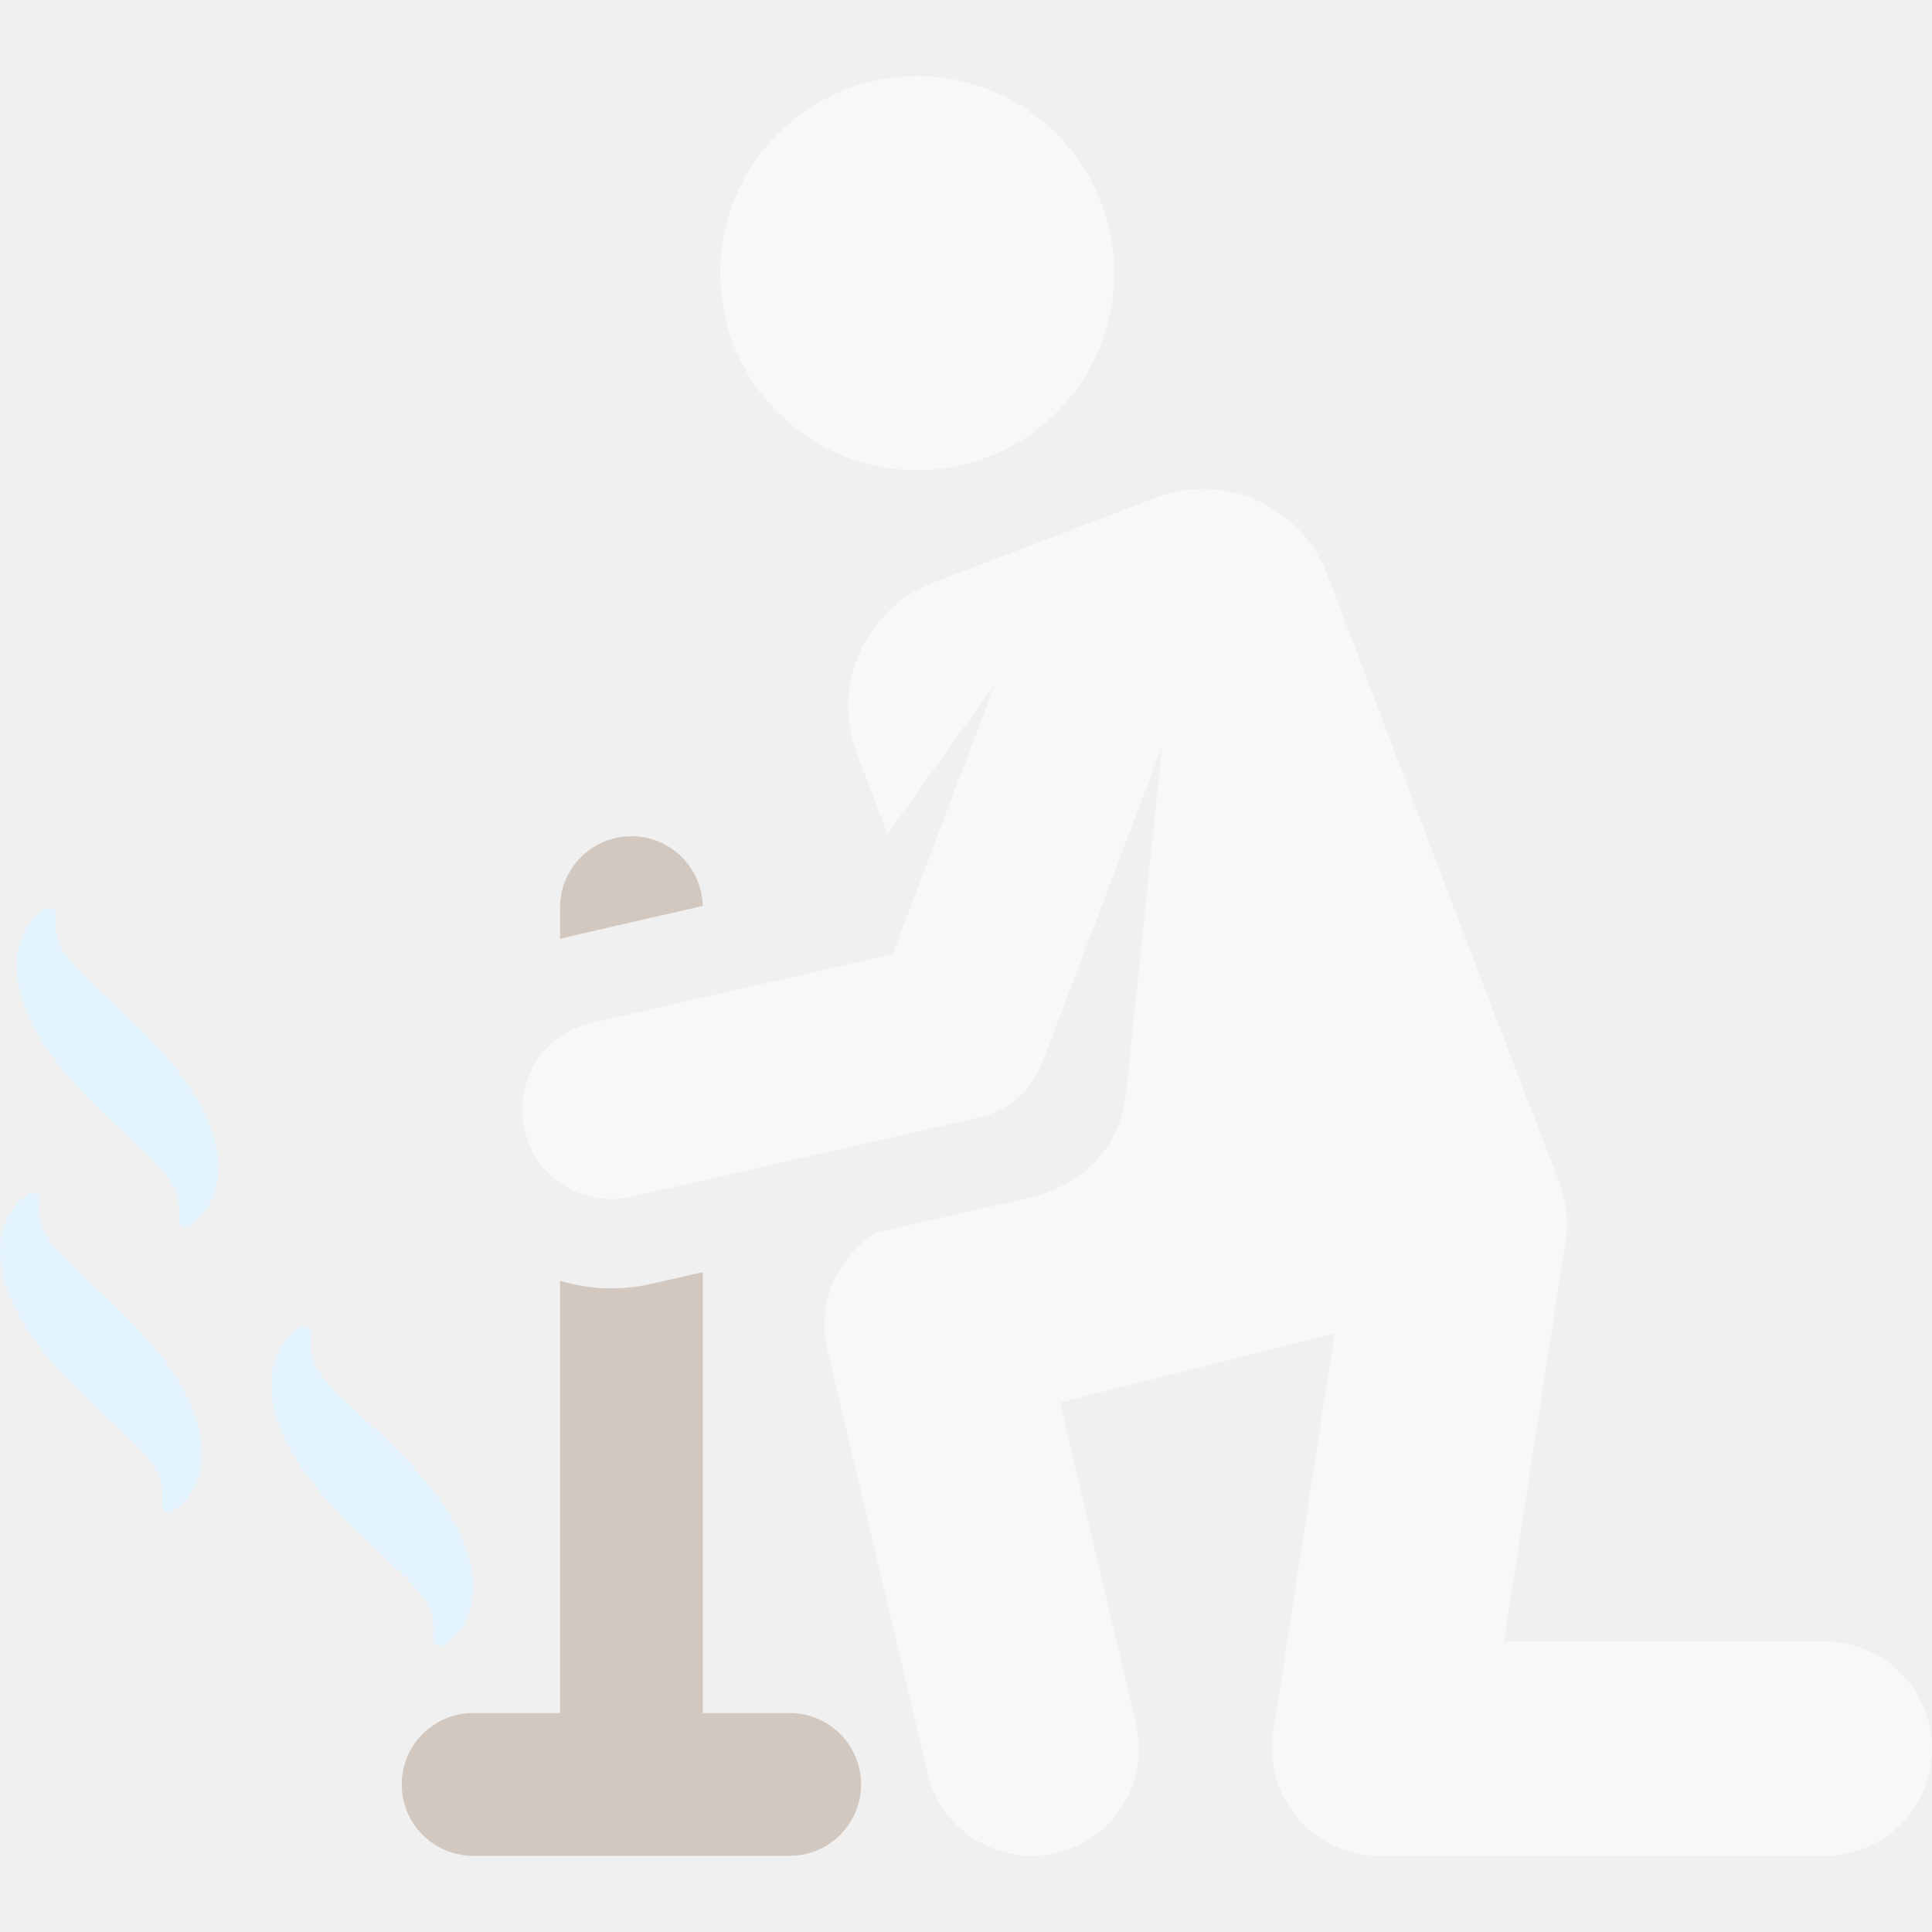
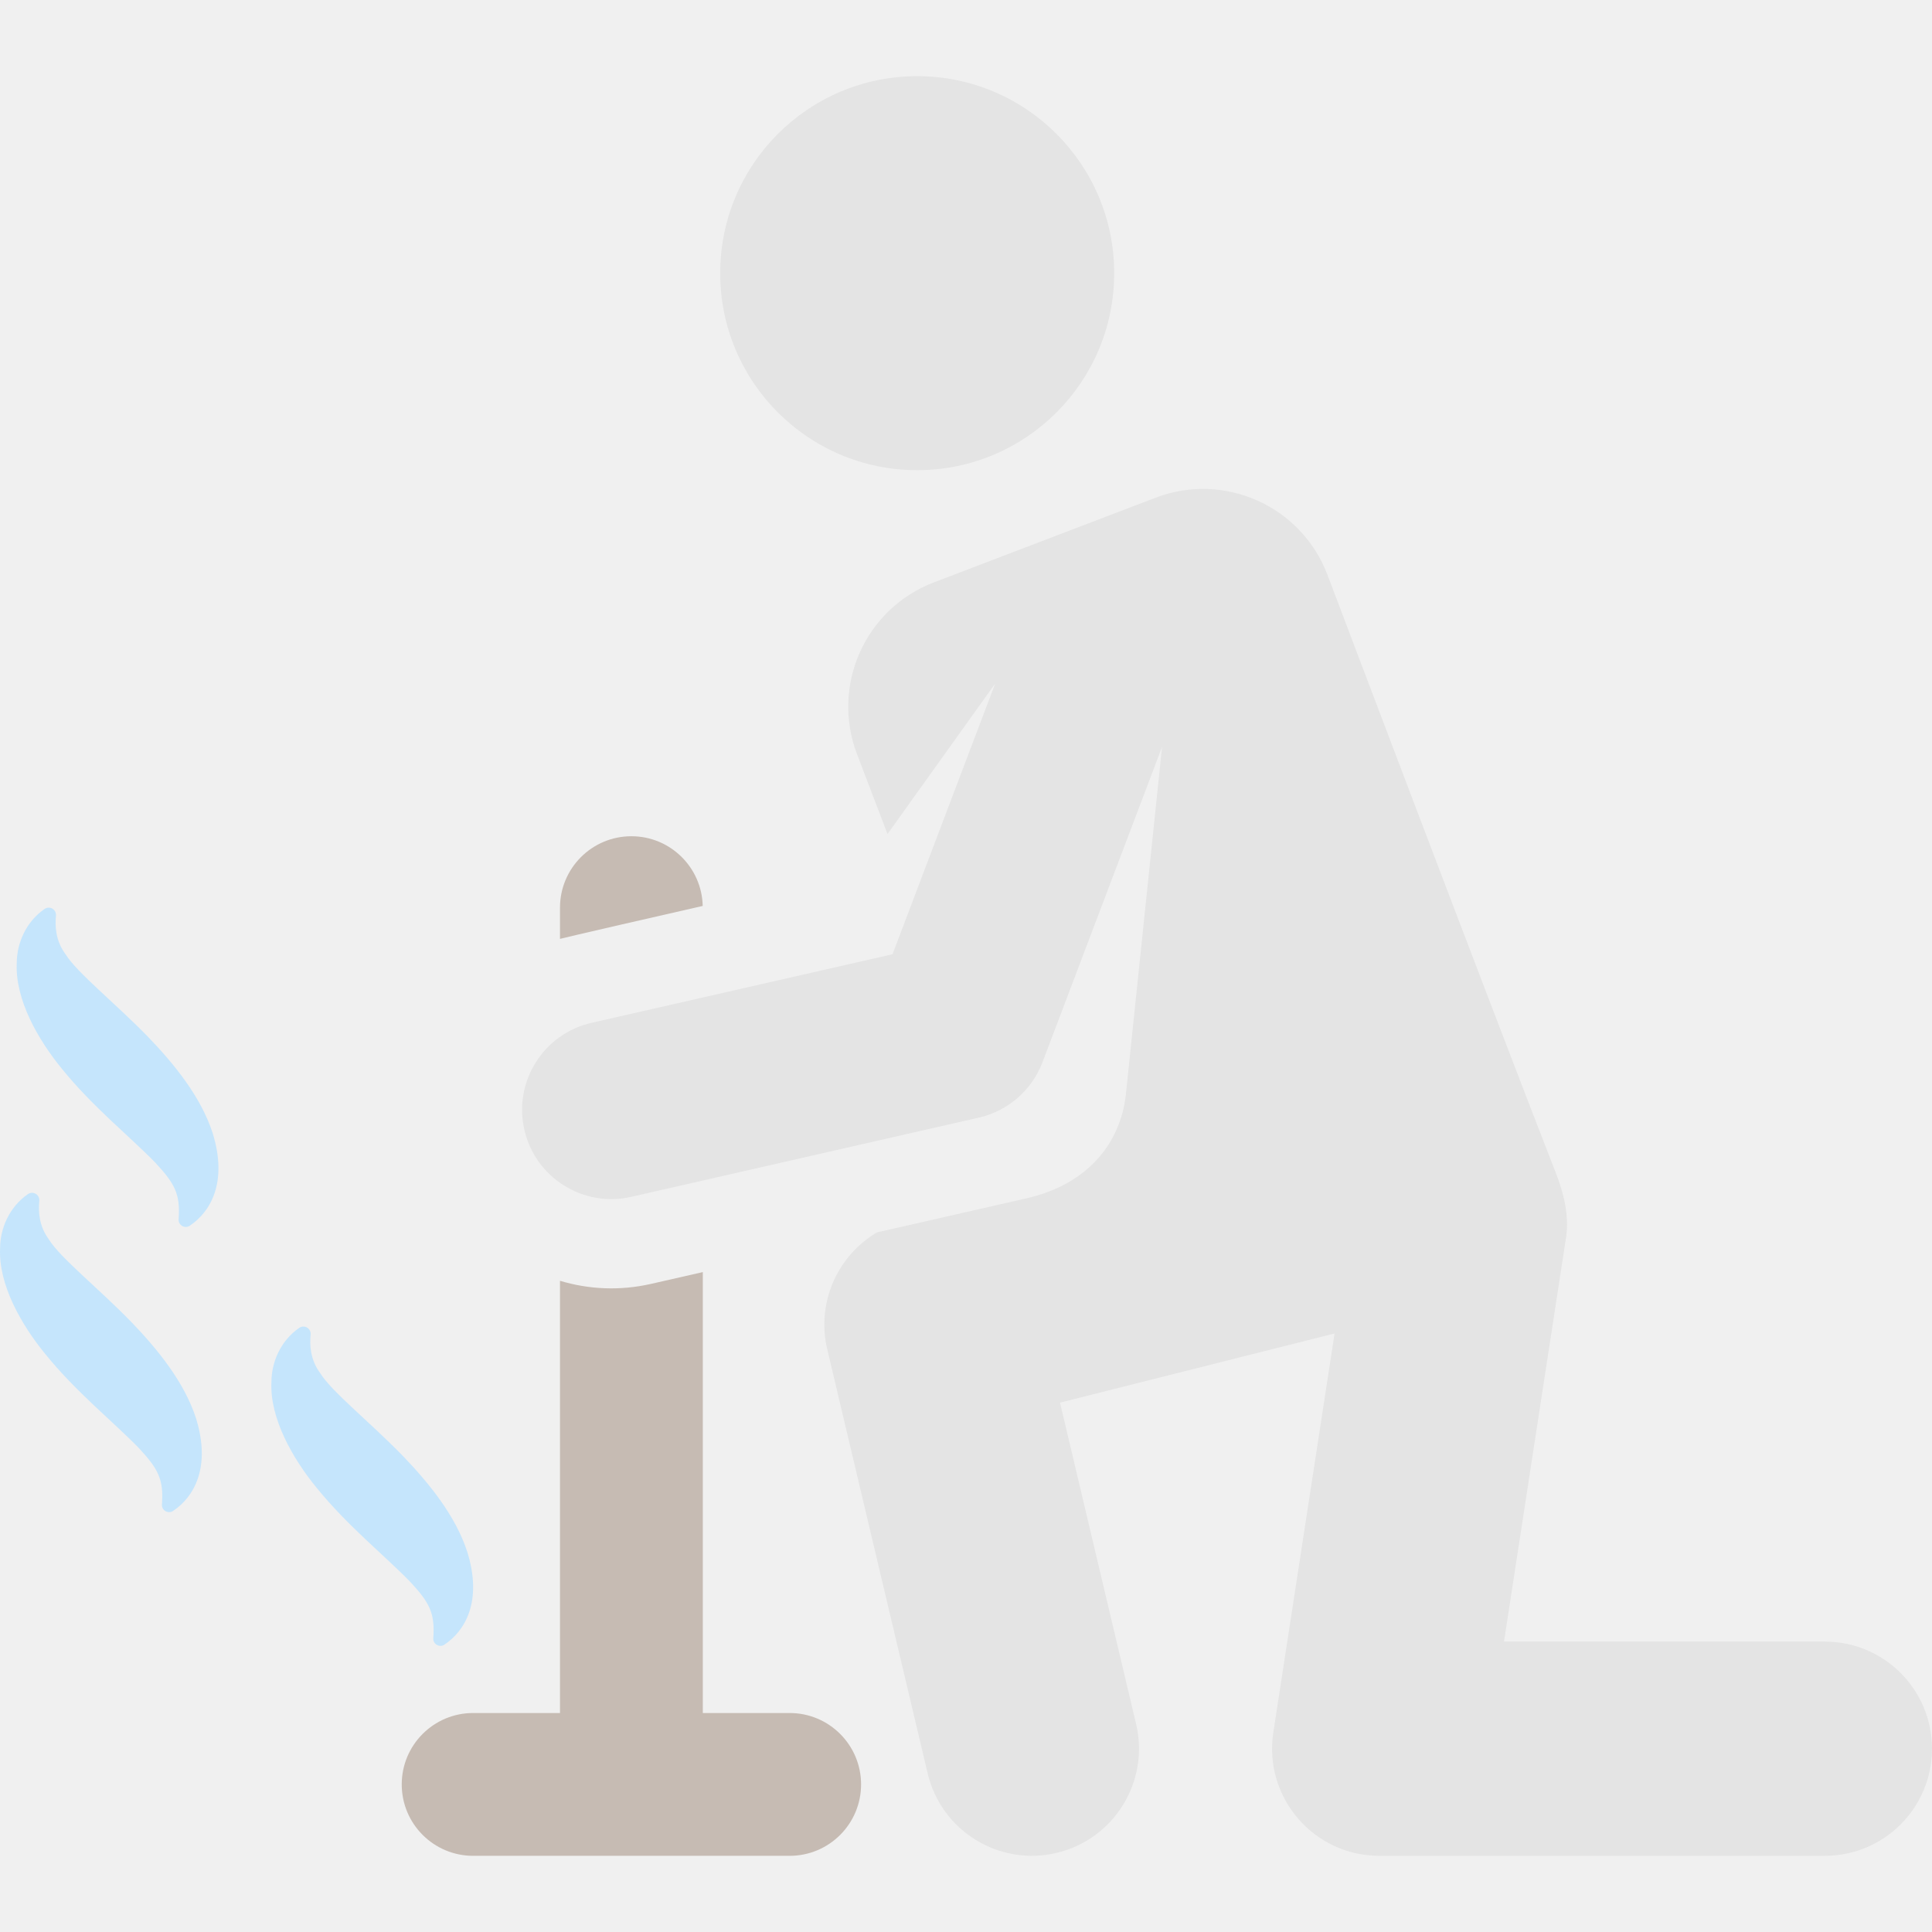
<svg xmlns="http://www.w3.org/2000/svg" width="159" height="159" viewBox="0 0 159 159" fill="none">
  <g clip-path="url(#clip0_325_2)">
-     <path d="M46.087 77.272V74.698C46.087 71.453 48.718 68.821 51.963 68.821C55.161 68.821 57.757 71.378 57.832 74.557C45.919 77.272 46.087 77.272 46.087 77.272Z" fill="#D3C8C0" />
-     <path d="M38.938 140.978H46.087V105.406C48.442 106.116 51.007 106.247 53.577 105.662L57.839 104.691V140.978H64.989C68.234 140.978 70.865 143.609 70.865 146.854C70.865 150.099 68.234 152.731 64.989 152.731H38.938C35.692 152.731 33.062 150.099 33.062 146.854C33.062 143.608 35.692 140.978 38.938 140.978Z" fill="#D3C8C0" />
-     <path d="M72.173 101.423C76.314 100.48 80.374 99.554 84.487 98.617C89.582 97.456 92.241 94.008 92.662 90.026L95.635 61.468L85.794 87.421C84.922 89.721 82.956 91.432 80.558 91.978L51.945 98.499C47.987 99.401 44.053 96.923 43.152 92.97C42.25 89.015 44.726 85.077 48.681 84.176L73.454 78.531L81.9 56.26L73.04 68.639L70.531 62.066C68.373 56.416 71.205 50.086 76.856 47.928L95.102 40.961C100.752 38.803 107.082 41.635 109.24 47.285C109.24 47.285 122.626 82.676 128.052 96.553C128.694 98.198 129.153 100.081 128.885 101.828C127.608 110.146 123.777 135.101 123.777 135.101H150.186C155.054 135.101 159 139.047 159 143.915C159 148.783 155.054 152.729 150.186 152.729H113.506C108.11 152.729 103.974 147.915 104.793 142.578L109.834 109.742L87.237 115.434L93.499 141.883C94.62 146.619 91.689 151.369 86.952 152.491C82.225 153.611 77.467 150.689 76.344 145.944L68.08 111.04C67.17 107.194 68.933 103.338 72.173 101.423V101.423Z" fill="#F8F8F8" />
-     <path d="M75.482 38.694C66.528 38.694 59.27 31.436 59.27 22.482C59.27 13.528 66.528 6.269 75.482 6.269C84.436 6.269 91.695 13.528 91.695 22.482C91.695 31.436 84.436 38.694 75.482 38.694Z" fill="#F8F8F8" />
-     <path d="M24.627 109.28C24.818 109.147 25.069 109.138 25.27 109.255C25.471 109.373 25.586 109.597 25.563 109.829C25.48 110.704 25.532 111.89 26.343 112.995C27.314 114.553 30.378 116.966 33.166 119.832C35.3 122.054 37.475 124.717 38.448 127.69C39.746 131.826 38.236 134.249 36.573 135.353C36.165 135.624 35.624 135.305 35.659 134.817C35.811 132.722 35.327 131.875 33.758 130.179C31.648 128.008 28.567 125.55 26.045 122.425C24.116 120.071 22.183 116.737 22.339 113.711C22.346 112.139 23.06 110.365 24.627 109.28V109.28Z" fill="#E4F4FF" />
-     <path d="M0.009 102.704C0.016 101.133 0.73 99.359 2.297 98.274C2.489 98.142 2.74 98.132 2.94 98.25C3.141 98.367 3.256 98.591 3.234 98.823C3.15 99.698 3.202 100.884 4.013 101.99C4.984 103.548 8.049 105.96 10.836 108.827C12.971 111.049 15.145 113.712 16.119 116.685C17.416 120.821 15.906 123.244 14.243 124.348C13.836 124.619 13.294 124.3 13.329 123.812C13.481 121.717 12.997 120.87 11.429 119.174C9.319 117.003 6.237 114.545 3.716 111.42C1.786 109.065 -0.147 105.731 0.009 102.704V102.704Z" fill="#E4F4FF" />
-     <path d="M15.614 100.877C15.207 101.148 14.665 100.829 14.7 100.341C14.852 98.246 14.368 97.399 12.8 95.704C10.69 93.532 7.608 91.074 5.086 87.949C3.157 85.595 1.224 82.261 1.38 79.235C1.388 77.663 2.102 75.889 3.669 74.805C3.86 74.672 4.111 74.662 4.312 74.78C4.513 74.897 4.628 75.121 4.605 75.353C4.522 76.228 4.573 77.414 5.384 78.52C6.356 80.078 9.42 82.49 12.208 85.357C14.342 87.578 16.516 90.242 17.49 93.215C18.787 97.35 17.277 99.773 15.614 100.877Z" fill="#E4F4FF" />
+     <path d="M46.087 77.272V74.698C46.087 71.453 48.718 68.821 51.963 68.821C55.161 68.821 57.757 71.378 57.832 74.557C45.919 77.272 46.087 77.272 46.087 77.272Z" fill="#C6BBB3" />
+     <path d="M38.938 140.978H46.087V105.406C48.442 106.116 51.007 106.247 53.577 105.662L57.839 104.691V140.978H64.989C68.234 140.978 70.865 143.609 70.865 146.854C70.865 150.099 68.234 152.731 64.989 152.731H38.938C35.692 152.731 33.062 150.099 33.062 146.854C33.062 143.608 35.692 140.978 38.938 140.978Z" fill="#C6BBB3" />
+     <path d="M72.173 101.423C76.314 100.48 80.374 99.554 84.487 98.617C89.582 97.456 92.241 94.008 92.662 90.026L95.635 61.468L85.794 87.421C84.922 89.721 82.956 91.432 80.558 91.978L51.945 98.499C47.987 99.401 44.053 96.923 43.152 92.97C42.25 89.015 44.726 85.077 48.681 84.176L73.454 78.531L81.9 56.26L73.04 68.639L70.531 62.066C68.373 56.416 71.205 50.086 76.856 47.928L95.102 40.961C100.752 38.803 107.082 41.635 109.24 47.285C109.24 47.285 122.626 82.676 128.052 96.553C128.694 98.198 129.153 100.081 128.885 101.828C127.608 110.146 123.777 135.101 123.777 135.101H150.186C155.054 135.101 159 139.047 159 143.915C159 148.783 155.054 152.729 150.186 152.729H113.506C108.11 152.729 103.974 147.915 104.793 142.578L109.834 109.742L87.237 115.434L93.499 141.882C94.62 146.619 91.689 151.369 86.952 152.491C82.225 153.611 77.467 150.689 76.344 145.944L68.08 111.04C67.17 107.194 68.933 103.338 72.173 101.423Z" fill="#E4E4E4" />
+     <path d="M75.482 38.694C66.528 38.694 59.27 31.436 59.27 22.482C59.27 13.528 66.528 6.269 75.482 6.269C84.436 6.269 91.695 13.528 91.695 22.482C91.695 31.436 84.436 38.694 75.482 38.694Z" fill="#E4E4E4" />
+     <path d="M24.627 109.28C24.818 109.147 25.069 109.138 25.27 109.255C25.471 109.373 25.586 109.597 25.563 109.829C25.48 110.704 25.532 111.89 26.343 112.995C27.314 114.553 30.378 116.966 33.166 119.832C35.3 122.054 37.475 124.717 38.448 127.69C39.746 131.826 38.236 134.249 36.573 135.353C36.165 135.624 35.624 135.305 35.659 134.817C35.811 132.722 35.327 131.875 33.758 130.179C31.648 128.008 28.567 125.549 26.045 122.425C24.116 120.071 22.183 116.737 22.339 113.711C22.346 112.139 23.06 110.365 24.627 109.28V109.28Z" fill="#C5E5FC" />
+     <path d="M0.009 102.704C0.016 101.133 0.73 99.359 2.297 98.274C2.489 98.141 2.74 98.132 2.94 98.25C3.141 98.367 3.256 98.591 3.234 98.823C3.15 99.698 3.202 100.884 4.013 101.99C4.984 103.548 8.049 105.96 10.836 108.827C12.971 111.049 15.145 113.712 16.119 116.685C17.416 120.821 15.906 123.244 14.243 124.348C13.836 124.619 13.294 124.3 13.329 123.812C13.481 121.717 12.997 120.87 11.429 119.174C9.319 117.003 6.237 114.544 3.716 111.42C1.786 109.065 -0.147 105.731 0.009 102.704V102.704Z" fill="#C5E5FC" />
+     <path d="M15.614 100.877C15.207 101.148 14.665 100.829 14.7 100.341C14.852 98.246 14.368 97.399 12.8 95.703C10.69 93.532 7.608 91.074 5.086 87.949C3.157 85.595 1.224 82.261 1.38 79.235C1.388 77.663 2.102 75.889 3.669 74.805C3.86 74.672 4.111 74.662 4.312 74.78C4.513 74.897 4.628 75.121 4.605 75.353C4.522 76.228 4.573 77.414 5.384 78.519C6.356 80.078 9.42 82.49 12.208 85.357C14.342 87.578 16.516 90.242 17.49 93.215C18.787 97.35 17.277 99.773 15.614 100.877Z" fill="#C5E5FC" />
  </g>
  <defs>
    <clipPath id="clip0_325_2">
      <rect width="159" height="159" fill="white" transform="matrix(-1 0 0 1 159 0)" />
    </clipPath>
  </defs>
</svg>
